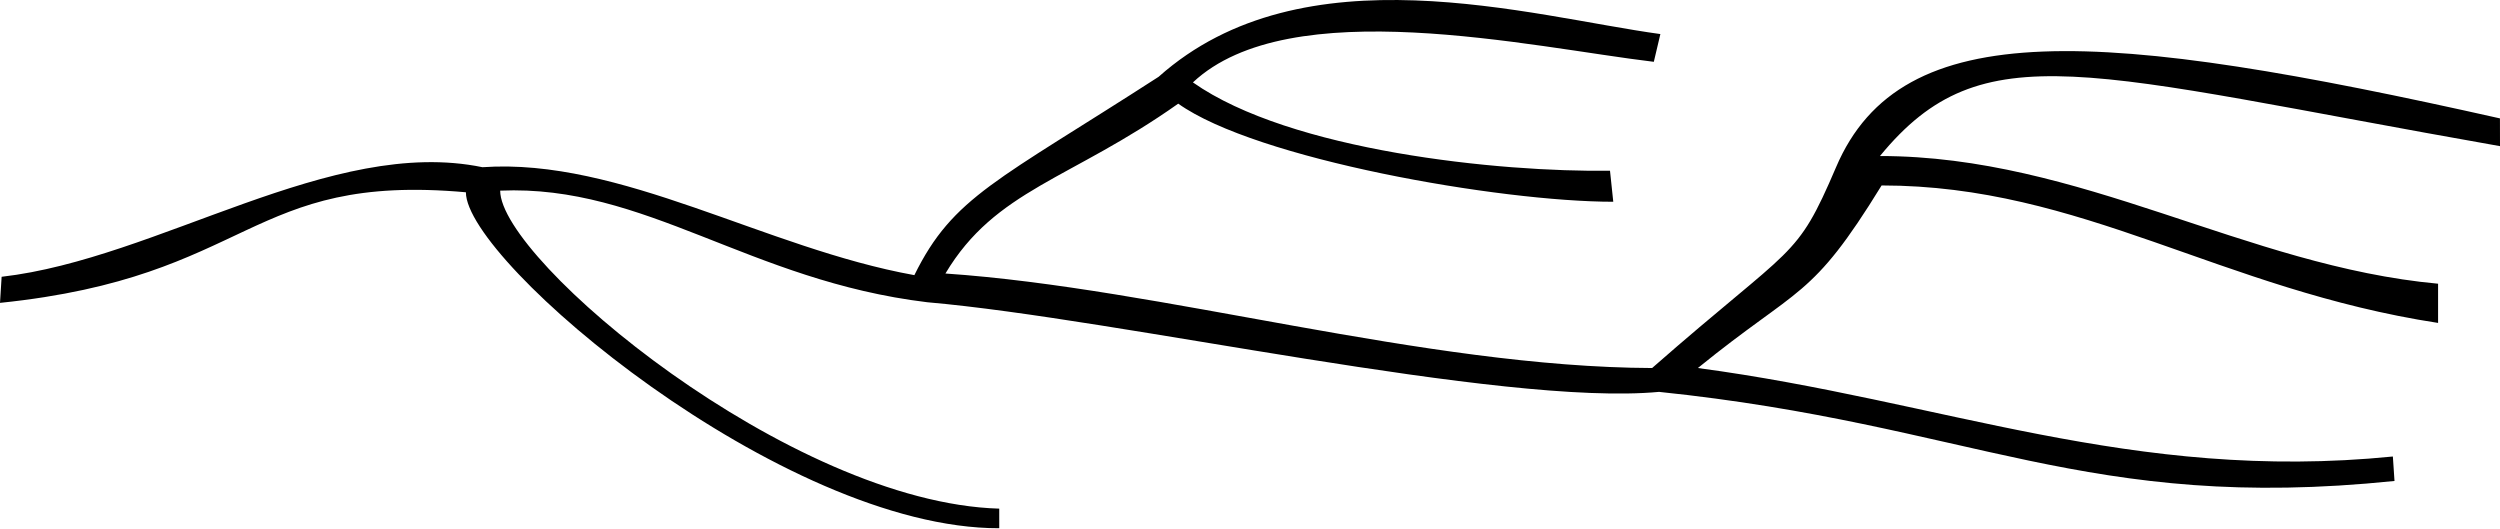
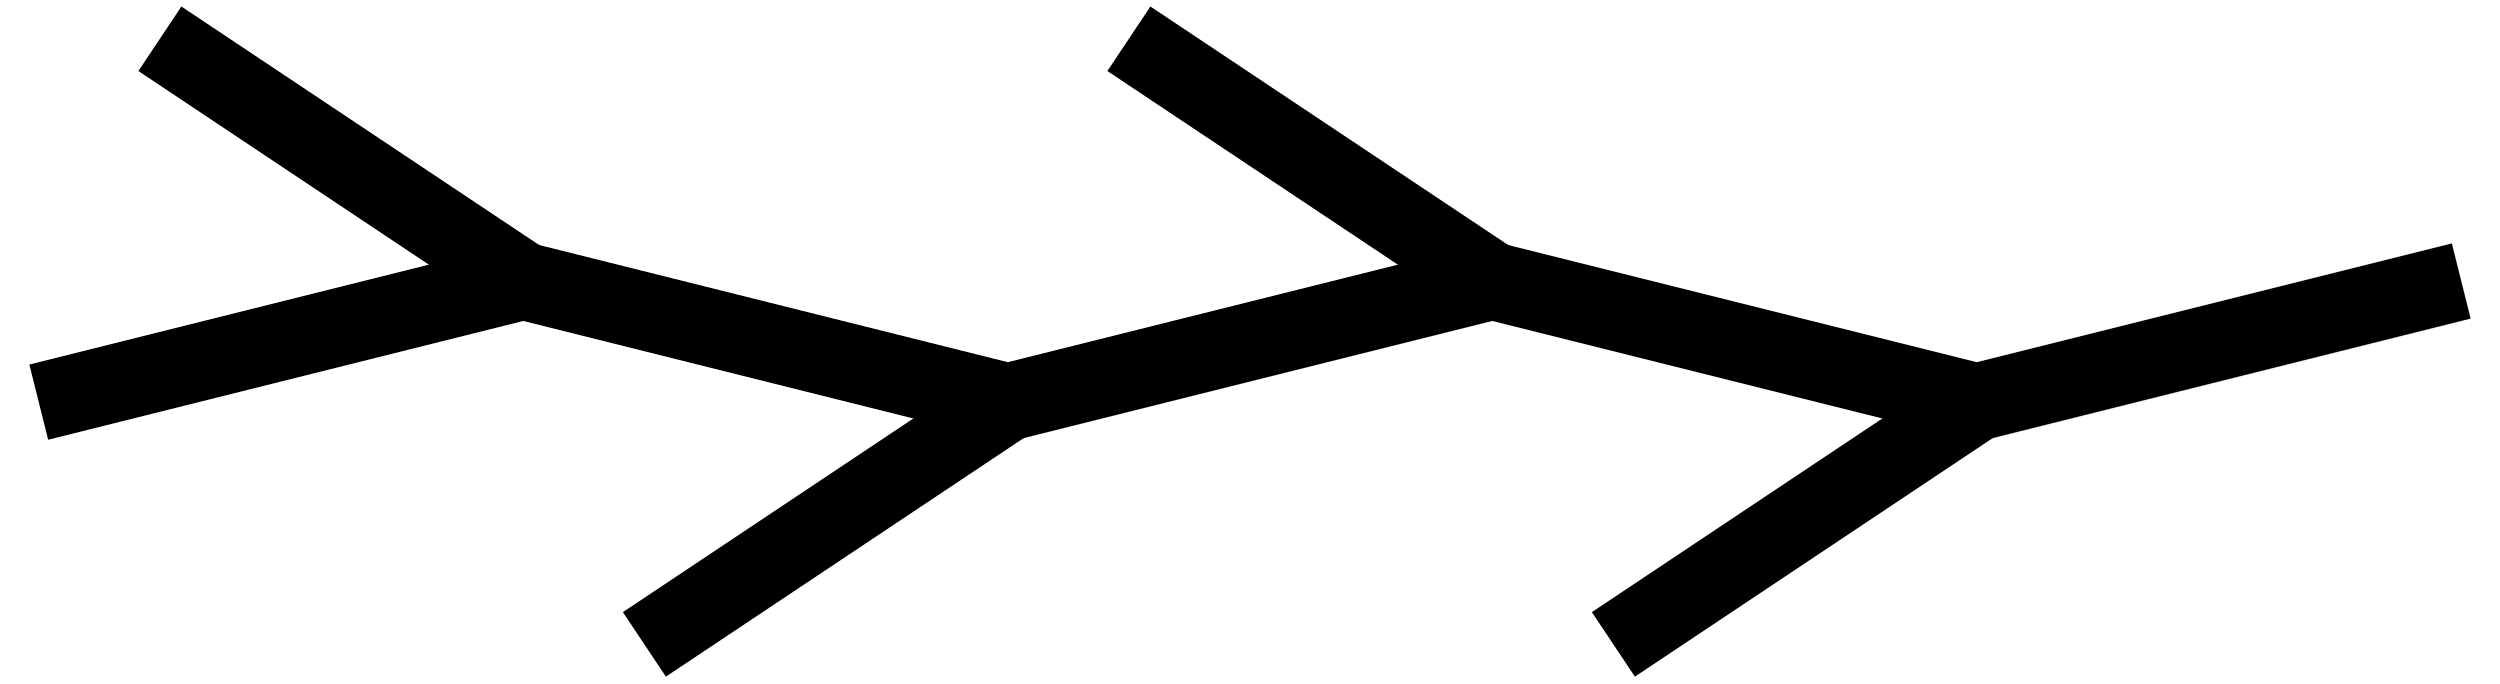
- <svg xmlns="http://www.w3.org/2000/svg" width="547.916" height="115.771" id="svg2" version="1.1">
-   <defs id="defs4" />
-   <g id="layer1" transform="translate(-91.59375,-389.089)">
-     <path style="fill:#000000;fill-opacity:1;stroke:none" d="m 639.498,415.037 c -87.359,-19.621 -131.17,-23.026 -145.522,10.744 -8.779,20.518 -8.978,16.522 -40.296,43.967 -49.884,-0.196 -107.531,-17.493 -154.882,-20.714 10.987,-18.406 27.407,-20.528 51.025,-37.228 17.058,12.167 70.415,21.502 95.345,21.502 l -0.716,-6.805 c -24.214,0.358 -70.057,-4.326 -91.409,-19.355 21.232,-19.911 74.056,-7.732 101.013,-4.511 l 1.435,-6.083 c -28.54,-3.898 -78.256,-18.897 -109.968,9.367 -35.361,22.831 -45.044,26.21 -53.53,43.47 C 259.249,443.488 227.612,423.631 197.328,425.734 164.182,418.89 126.306,445.814 91.952,449.75 l -0.358,5.719 c 55.466,-5.725 54.158,-28.534 102.109,-24.24 0,15.271 69.299,73.747 116.892,73.631 l -5.9e-4,-4.294 c -45.804,-1.315 -109.377,-54.424 -109.377,-69.695 31.849,-1.374 54.508,19.745 93.599,24.459 41.953,3.64 125.928,22.889 160.389,19.645 68.618,7.112 93.548,26.504 161.182,19.526 l -0.358,-5.361 c -57.254,5.725 -98.643,-12.235 -152.319,-19.392 22.331,-18.133 24.789,-14.82 40.266,-40.015 43.896,0 74.186,22.801 121.963,30.132 l 0,-8.594 c -42.171,-3.881 -78.425,-27.985 -122.321,-27.985 22.553,-27.49 45.041,-18.157 135.891,-2.166 l -0.012,-6.083 z" id="rect2985" />
+ <svg xmlns="http://www.w3.org/2000/svg" version="1.2" baseProfile="tiny" xml:space="preserve" style="shape-rendering:geometricPrecision; fill-rule:evenodd;" width="10.32mm" height="2.82mm" viewBox="-5.16 -1.41 10.32 2.82">
+   <rect class="symbolBox layout" fill="none" x="-5" y="-1.25" height="2.5" width="10" />
+   <rect class="svgBox layout" fill="none" x="-5" y="-1.25" height="2.5" width="10" />
+   <g fill="none" stroke="#000" stroke-linejoin="round" stroke-width="0.32px">
+     <path d=" M -5,0.25 L -3,-0.25 L -1,0.25 L 1,-0.25 L 3,0.25 L 5,-0.25" />
+     <path d=" M -4.5,-1.25 L -3,-0.25" />
+     <path d=" M -2.5,1.25 L -1,0.25" />
+     <path d=" M -0.5,-1.25 L 1,-0.25" />
+     <path d=" M 1.5,1.25 L 3,0.25" />
  </g>
+   <circle class="pivotPoint layout" fill="none" cx="0" cy="0" r="1" />
</svg>
